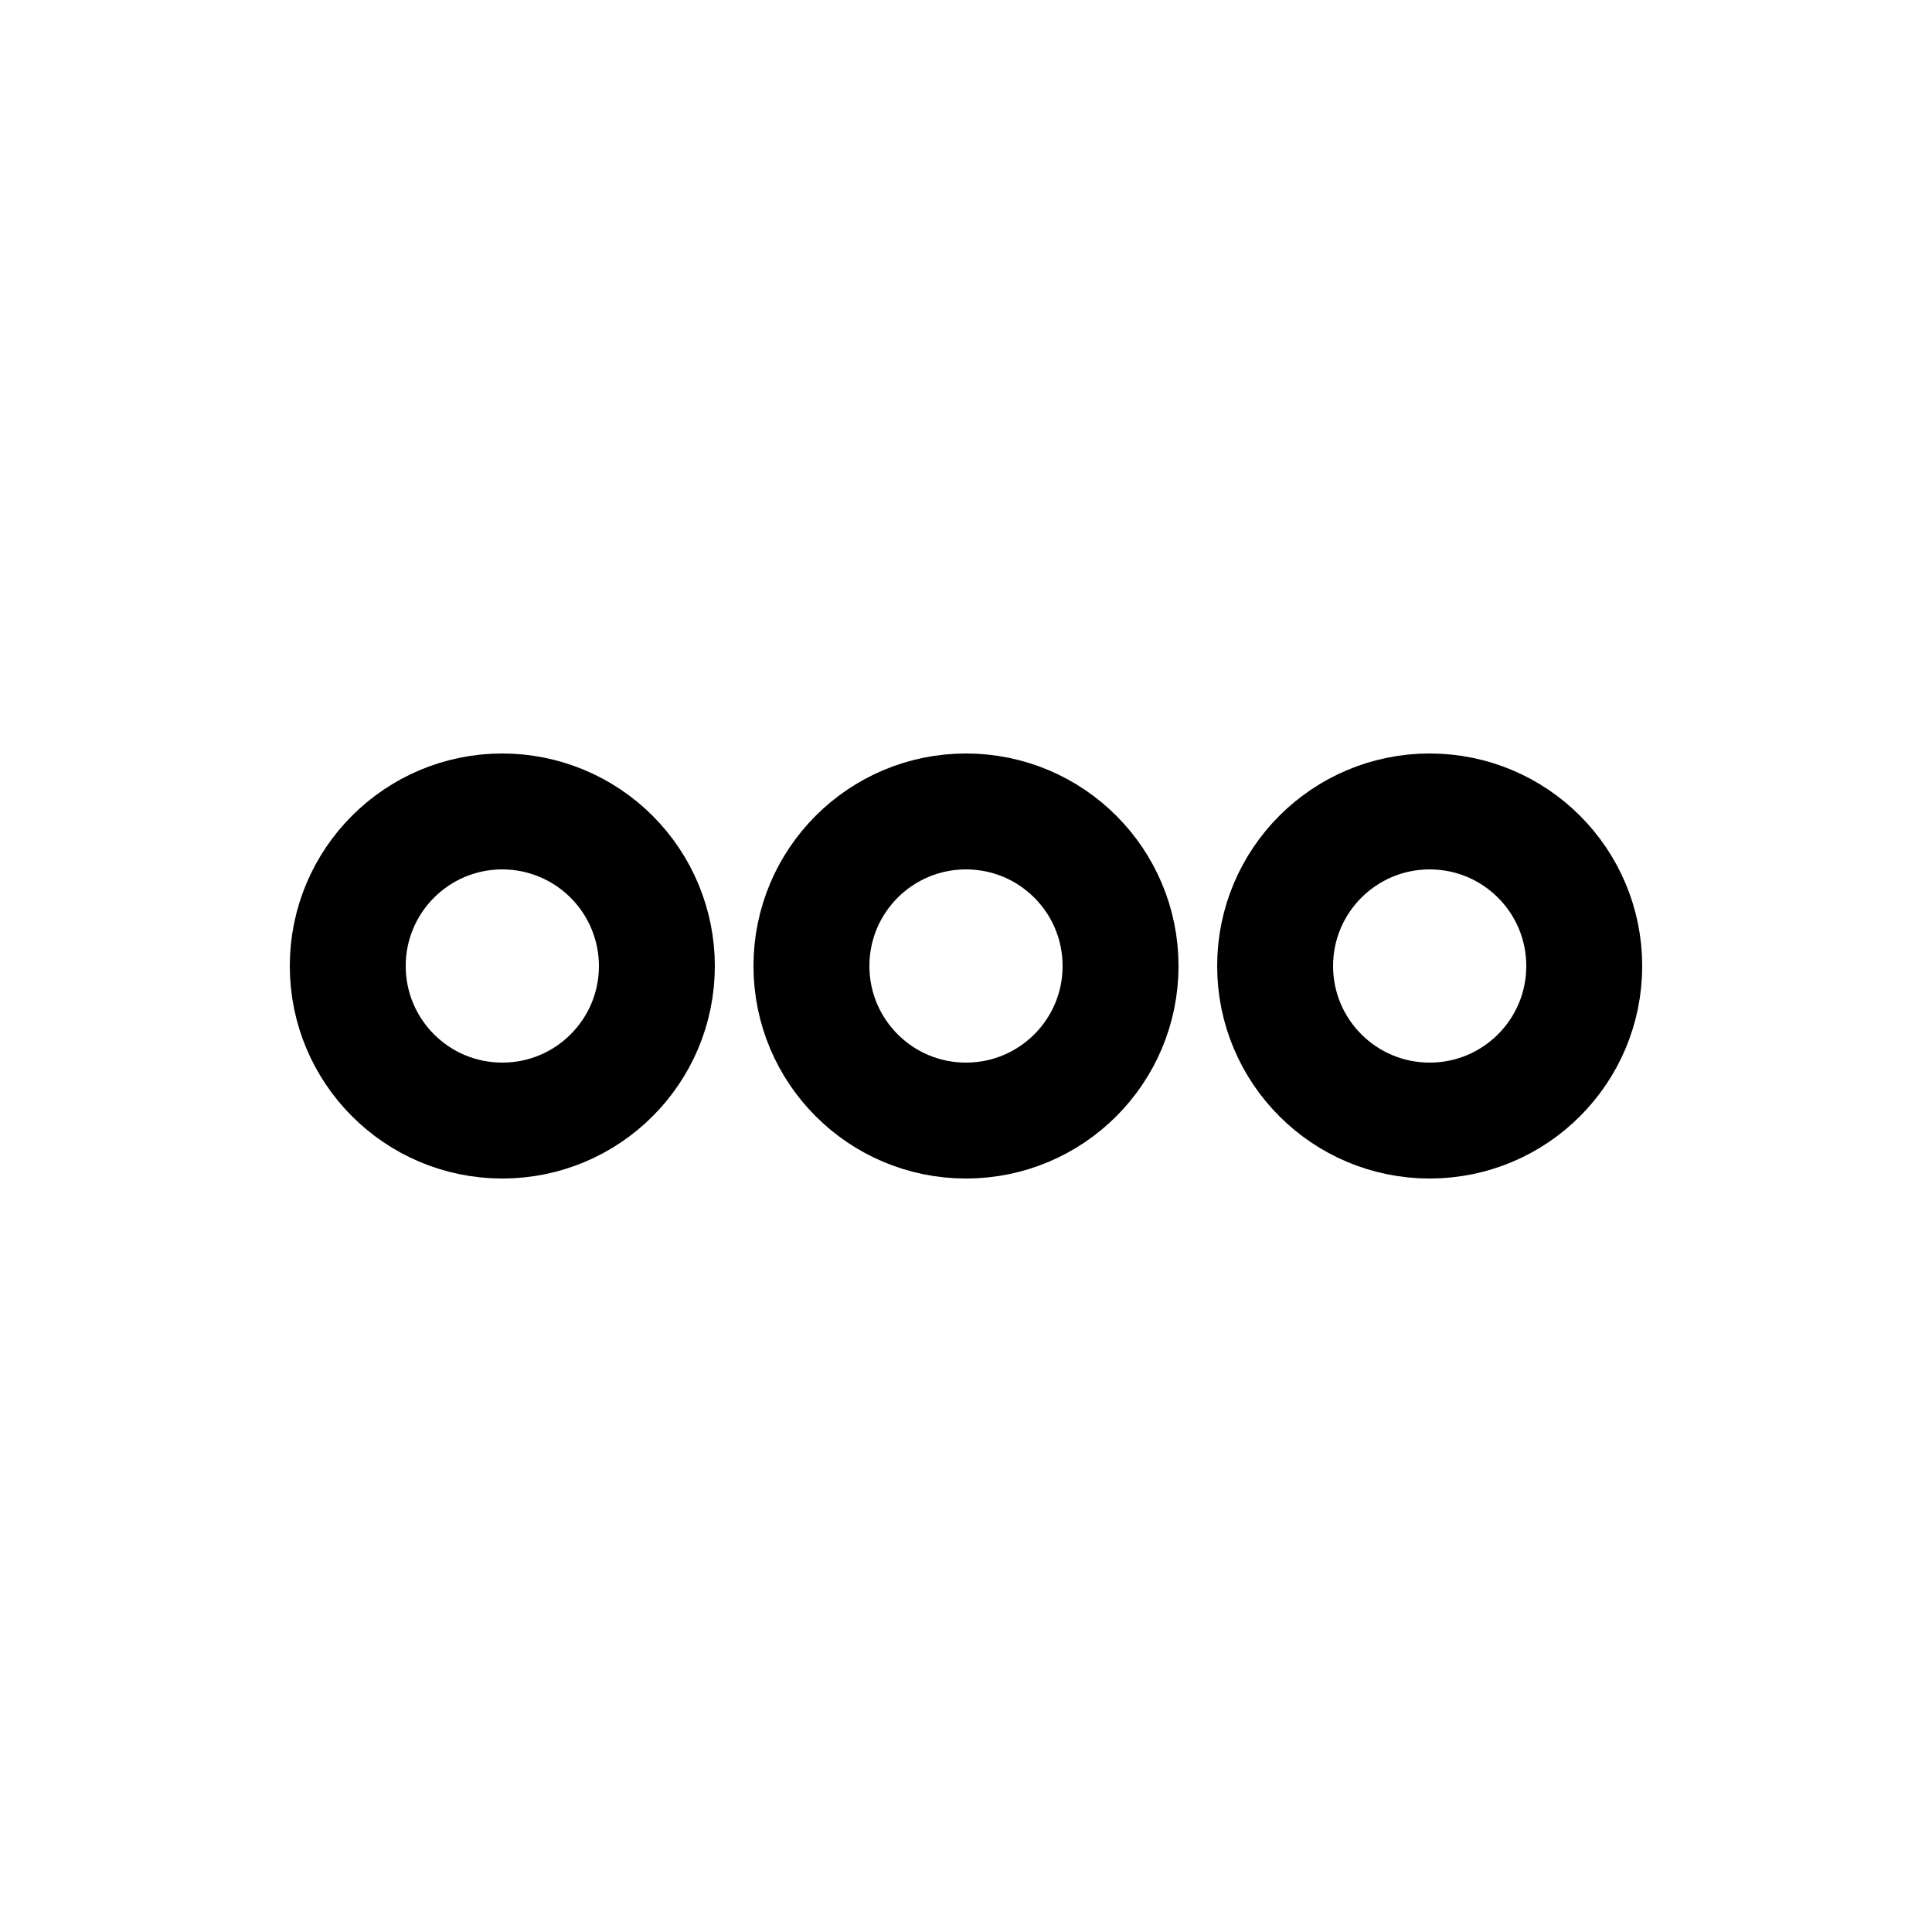
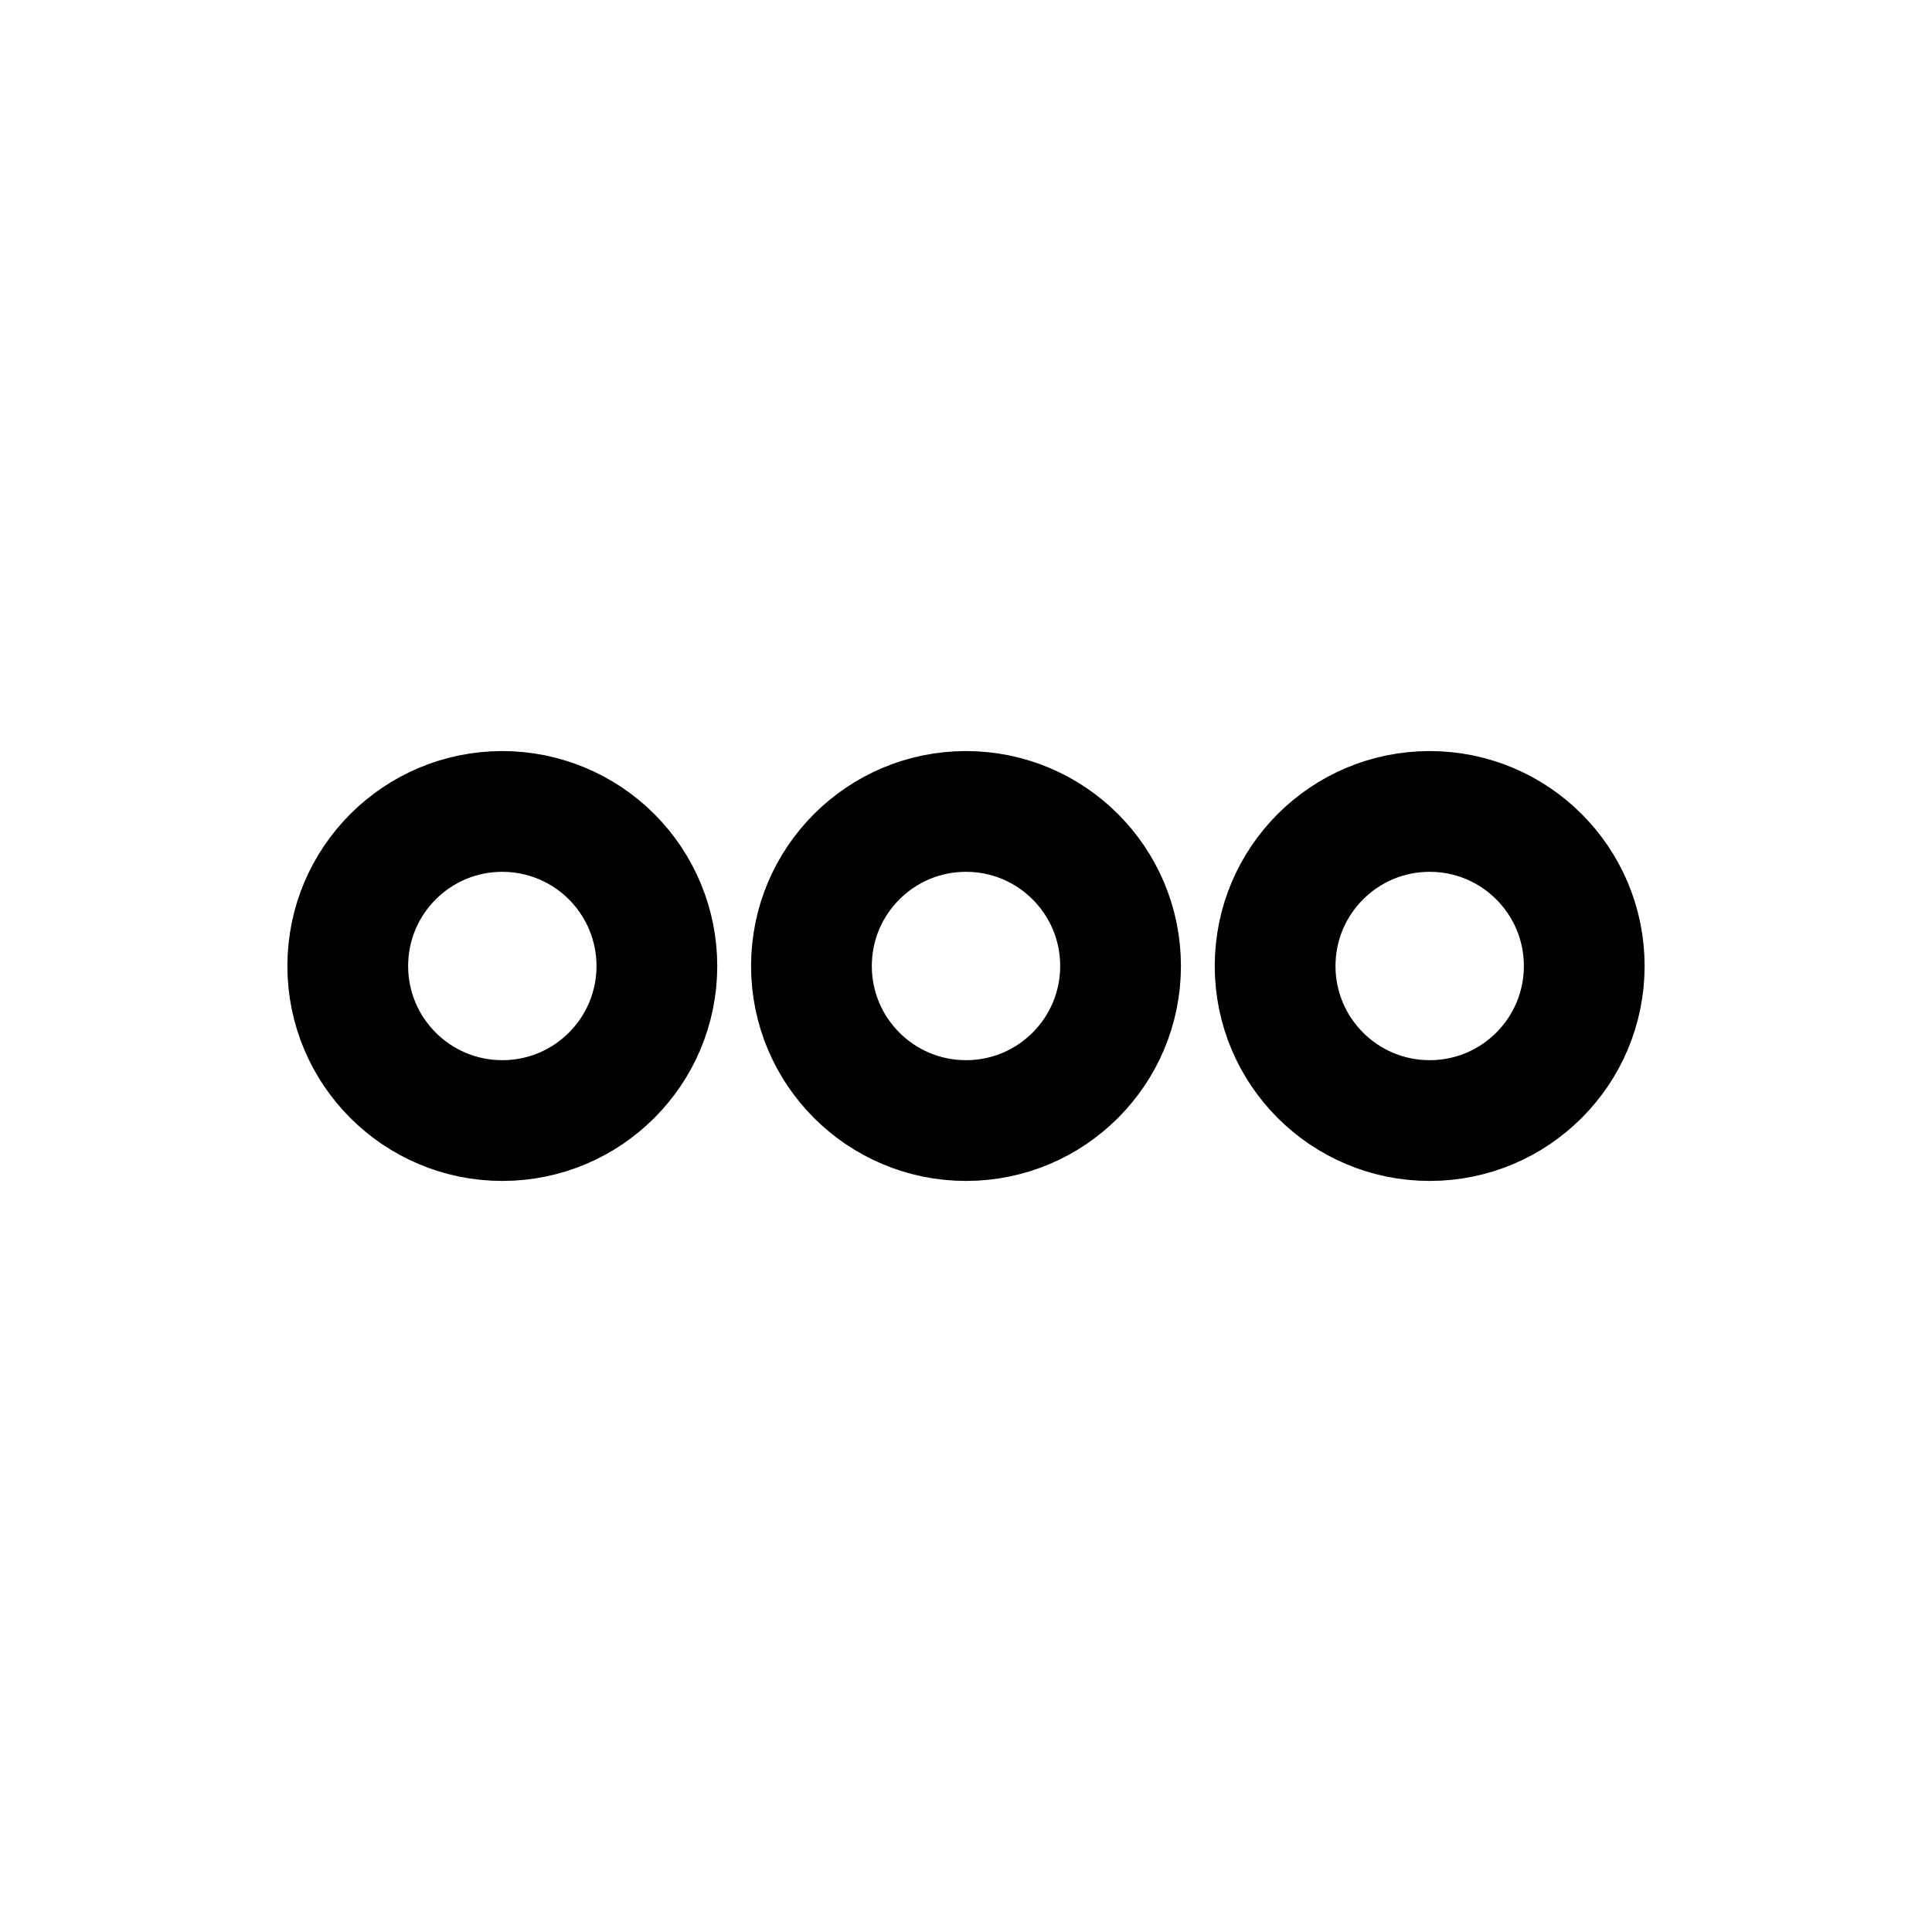
- <svg xmlns="http://www.w3.org/2000/svg" width="800px" height="800px" viewBox="0 -0.5 25 25" fill="none">
-   <path fill-rule="evenodd" clip-rule="evenodd" d="M8.5 12C8.5 13.105 7.605 14 6.5 14C5.395 14 4.5 13.105 4.5 12C4.5 10.895 5.395 10 6.5 10C7.03 10 7.539 10.211 7.914 10.586C8.289 10.961 8.5 11.47 8.5 12Z" stroke="#000000" stroke-width="1.5" stroke-linecap="round" stroke-linejoin="round" />
-   <path fill-rule="evenodd" clip-rule="evenodd" d="M14.5 12C14.5 13.105 13.605 14 12.5 14C11.395 14 10.5 13.105 10.5 12C10.5 10.895 11.395 10 12.5 10C13.605 10 14.5 10.895 14.5 12Z" stroke="#000000" stroke-width="1.5" stroke-linecap="round" stroke-linejoin="round" />
-   <path fill-rule="evenodd" clip-rule="evenodd" d="M20.5 12C20.5 13.105 19.605 14 18.5 14C17.395 14 16.5 13.105 16.5 12C16.5 10.895 17.395 10 18.5 10C19.605 10 20.5 10.895 20.5 12Z" stroke="#000000" stroke-width="1.5" stroke-linecap="round" stroke-linejoin="round" />
+ <svg xmlns="http://www.w3.org/2000/svg" width="800" height="800" viewBox="0 0 800 800" fill="none">
+   <path fill-rule="evenodd" clip-rule="evenodd" d="M272 400C272 435.347 243.346 464 208 464C172.654 464 144 435.347 144 400C144 364.653 172.654 336 208 336C224.974 336 241.252 342.742 253.255 354.746C265.257 366.749 272 383.027 272 400Z" stroke="black" stroke-width="50" stroke-linecap="round" stroke-linejoin="round" />
+   <path fill-rule="evenodd" clip-rule="evenodd" d="M464 400C464 435.347 435.347 464 400 464C364.653 464 336 435.347 336 400C336 364.653 364.653 336 400 336C435.347 336 464 364.653 464 400Z" stroke="black" stroke-width="50" stroke-linecap="round" stroke-linejoin="round" />
+   <path fill-rule="evenodd" clip-rule="evenodd" d="M656 400C656 435.347 627.347 464 592 464C556.653 464 528 435.347 528 400C528 364.653 556.653 336 592 336C627.347 336 656 364.653 656 400Z" stroke="black" stroke-width="50" stroke-linecap="round" stroke-linejoin="round" />
</svg>
